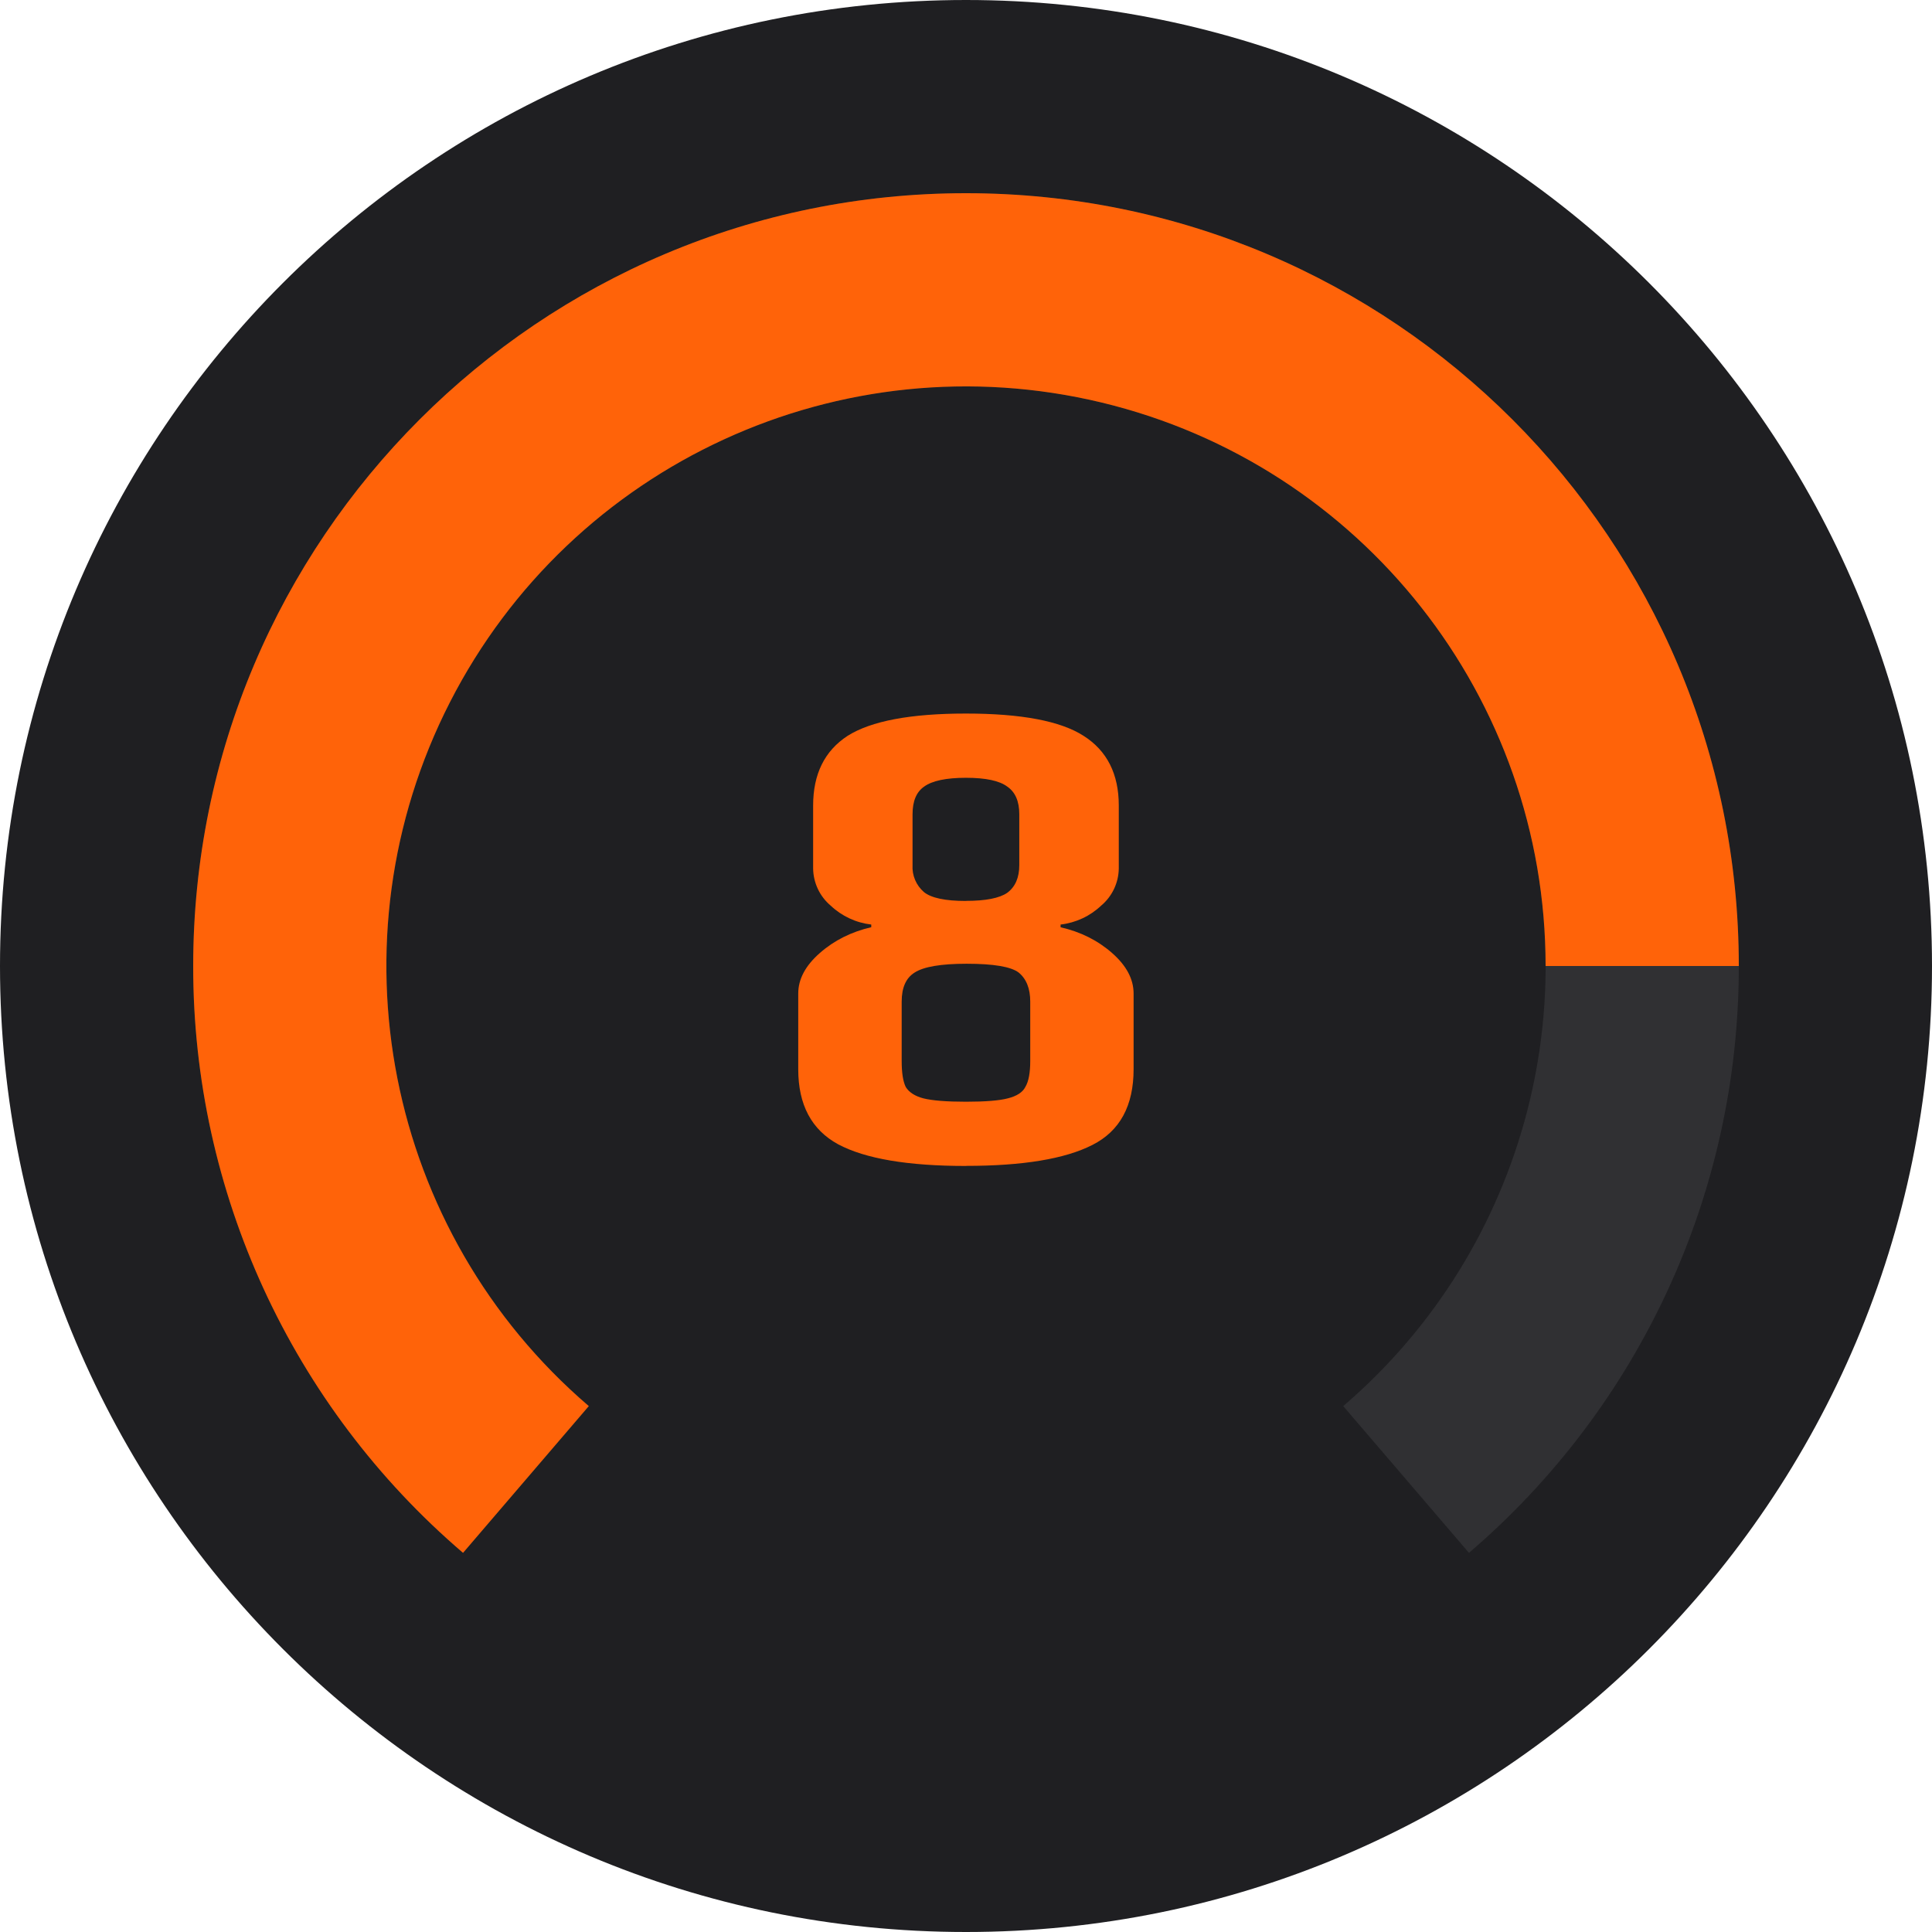
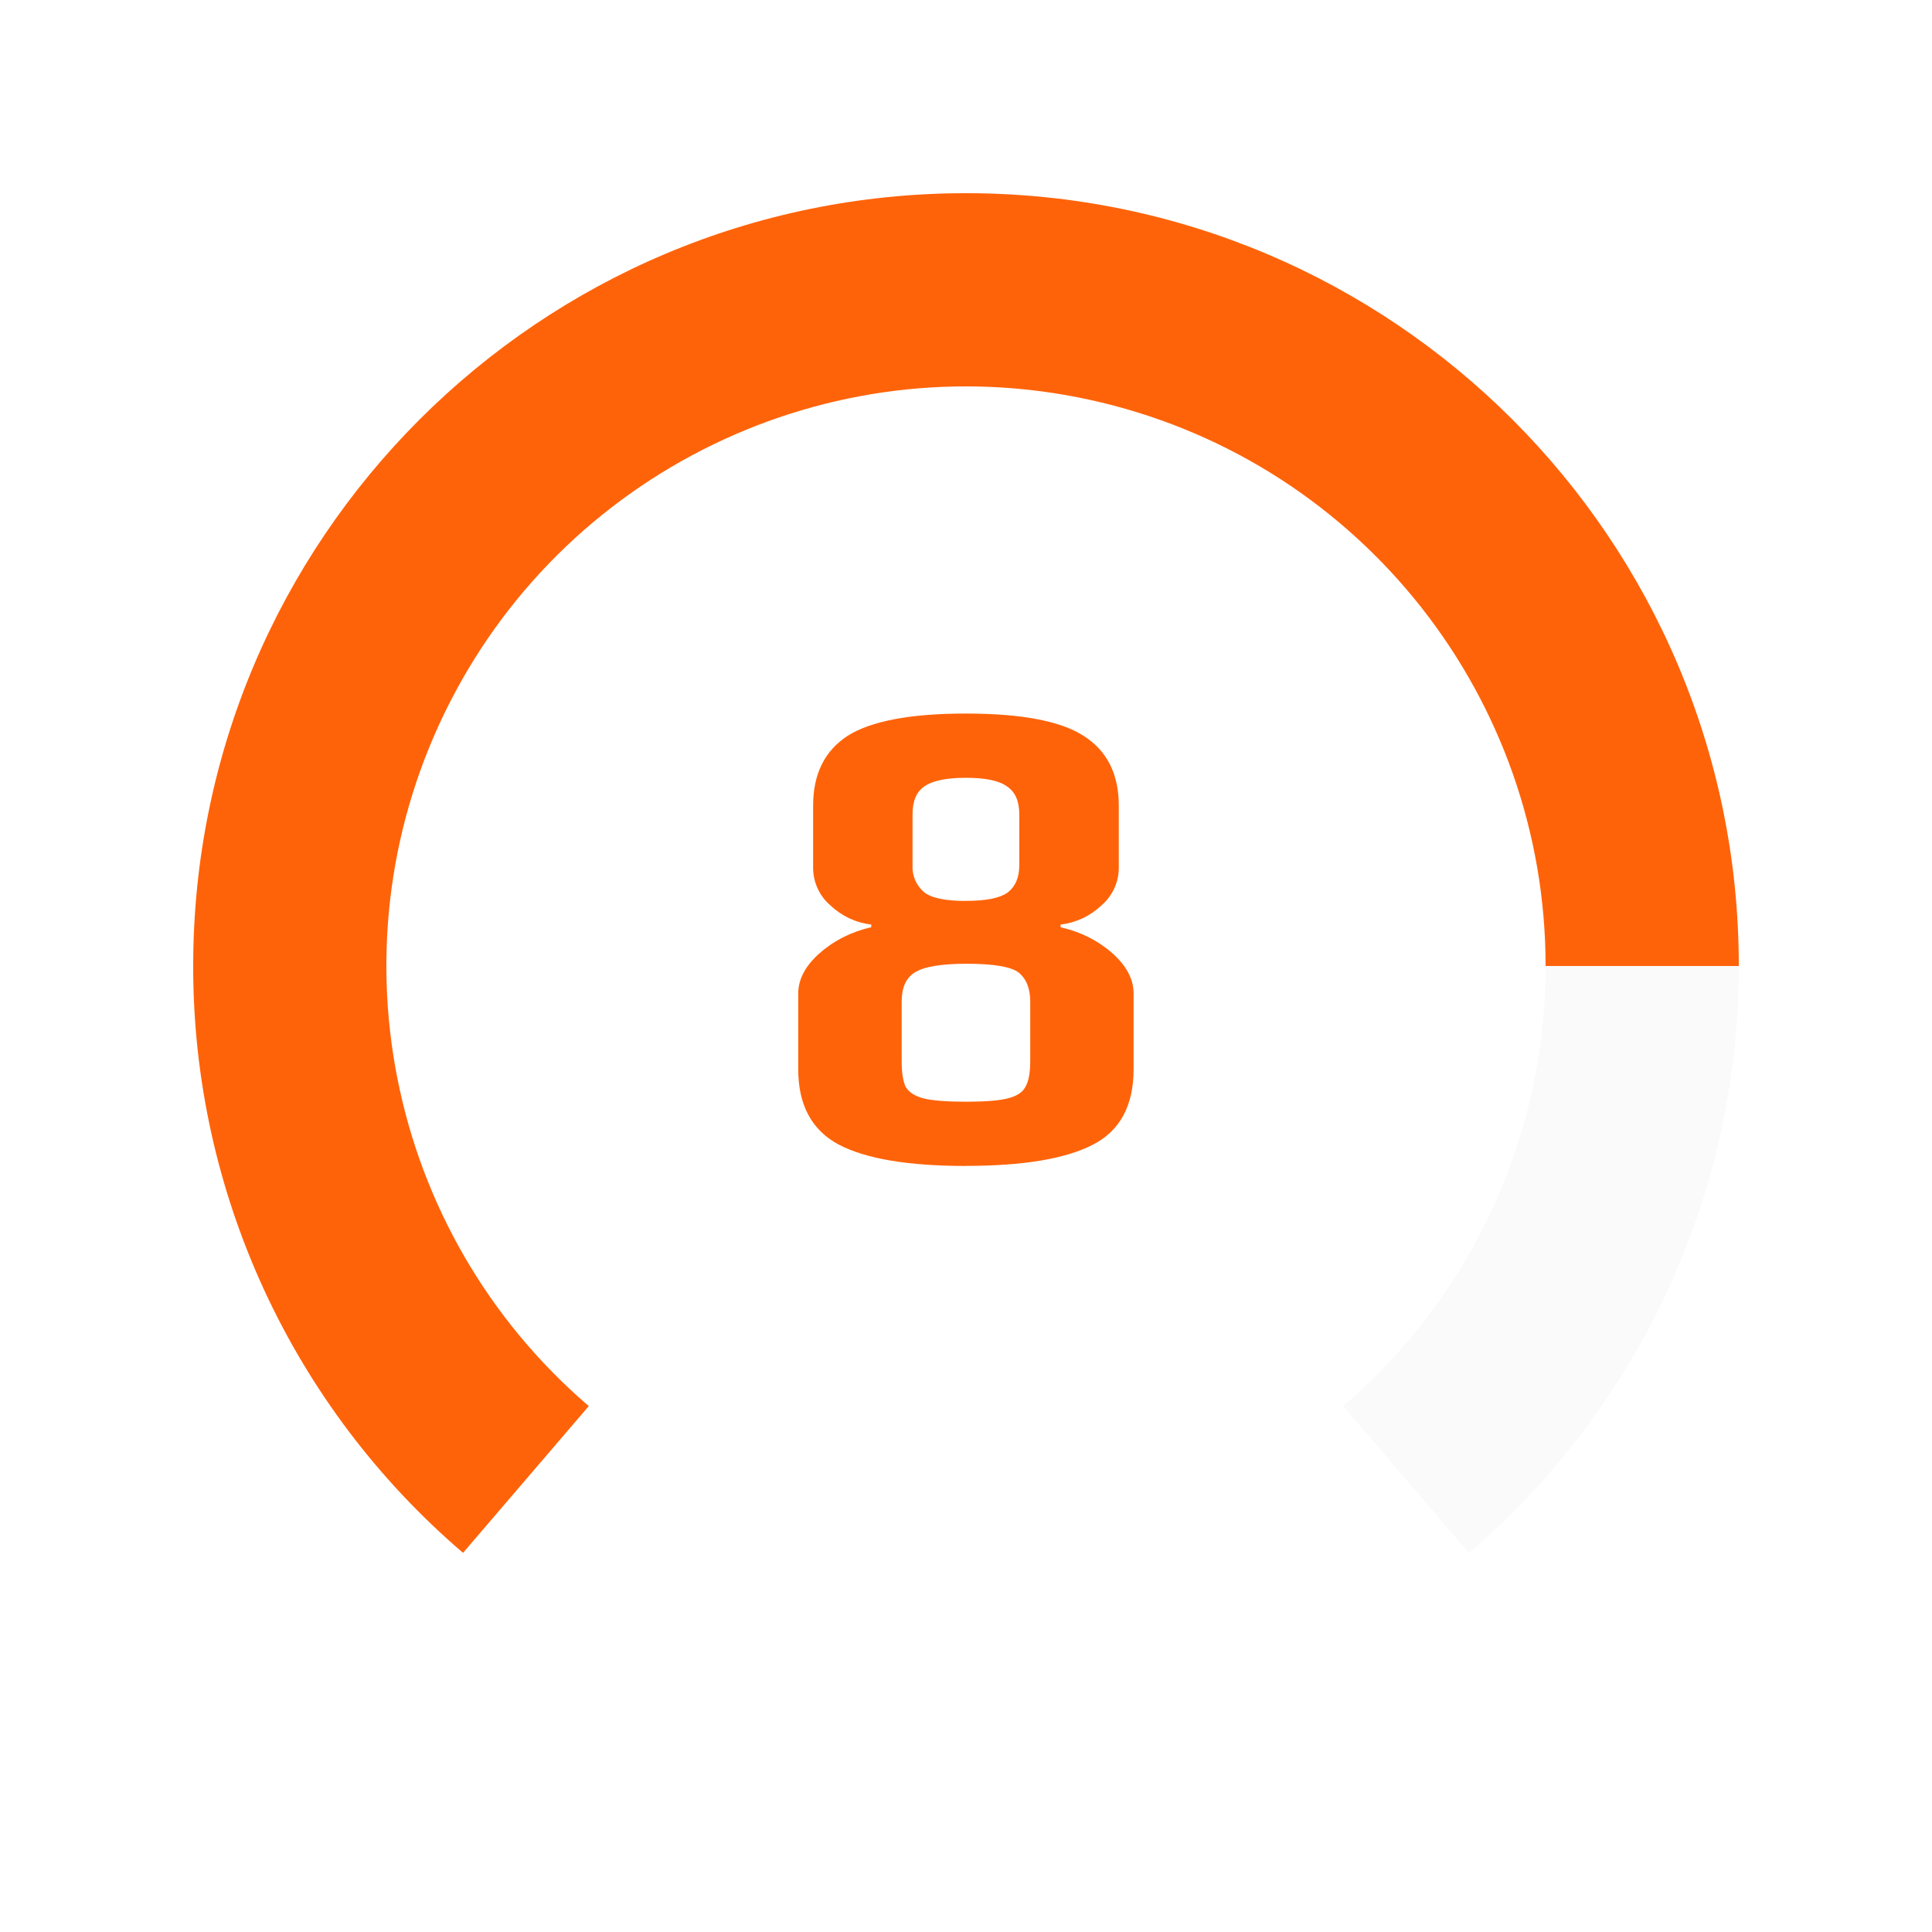
<svg xmlns="http://www.w3.org/2000/svg" viewBox="0 0 24 24" fill="none">
-   <circle cx="12" cy="12" r="12" fill="#1F1F22" />
+   <circle cx="12" cy="12" r="12" fill="none" />
  <path fill-rule="evenodd" clip-rule="evenodd" d="M16.686 17.467a7.2 7.2 0 1 0-9.371 0l-1.563 1.822A9.58 9.58 0 0 1 2.4 12 9.6 9.6 0 0 1 12 2.4a9.6 9.6 0 0 1 9.6 9.6 9.58 9.58 0 0 1-3.352 7.29l-1.562-1.823z" fill="#CDCDCD" fill-opacity=".1" />
  <path fill-rule="evenodd" clip-rule="evenodd" d="M19.2 12h2.4A9.6 9.6 0 0 0 12 2.4 9.6 9.6 0 0 0 2.4 12a9.58 9.58 0 0 0 3.352 7.29l1.562-1.823A7.2 7.2 0 1 1 19.2 12z" fill="#FF6309" />
  <path d="M12 14.484c-.723 0-1.252-.09-1.588-.269-.33-.18-.496-.49-.496-.932v-.941c0-.18.09-.347.269-.504.179-.157.392-.263.638-.32v-.033a.879.879 0 0 1-.504-.235.614.614 0 0 1-.218-.462v-.781c0-.392.143-.68.428-.866.291-.184.781-.277 1.47-.277s1.176.093 1.462.277c.291.185.437.474.437.866v.78a.614.614 0 0 1-.219.463.879.879 0 0 1-.504.235v.034c.247.056.46.162.639.319s.268.325.268.504v.94c0 .454-.17.768-.512.941-.342.174-.865.26-1.57.26zm0-3.293c.246 0 .416-.034.512-.1.1-.074.15-.188.15-.345v-.63c0-.163-.05-.277-.15-.345-.096-.072-.266-.109-.513-.109-.246 0-.42.037-.52.11-.096.067-.143.181-.143.344v.63a.41.41 0 0 0 .142.336c.09.073.264.11.521.11zm0 2.495c.24 0 .414-.014.52-.042.112-.028.185-.076.218-.143.04-.067.06-.174.06-.32v-.738c0-.163-.048-.283-.144-.362-.095-.072-.31-.109-.646-.109-.32 0-.535.037-.647.11-.107.067-.16.187-.16.36v.74c0 .145.017.252.05.32.04.066.113.114.219.142.112.028.288.042.53.042z" fill="#FF6309" />
</svg>
